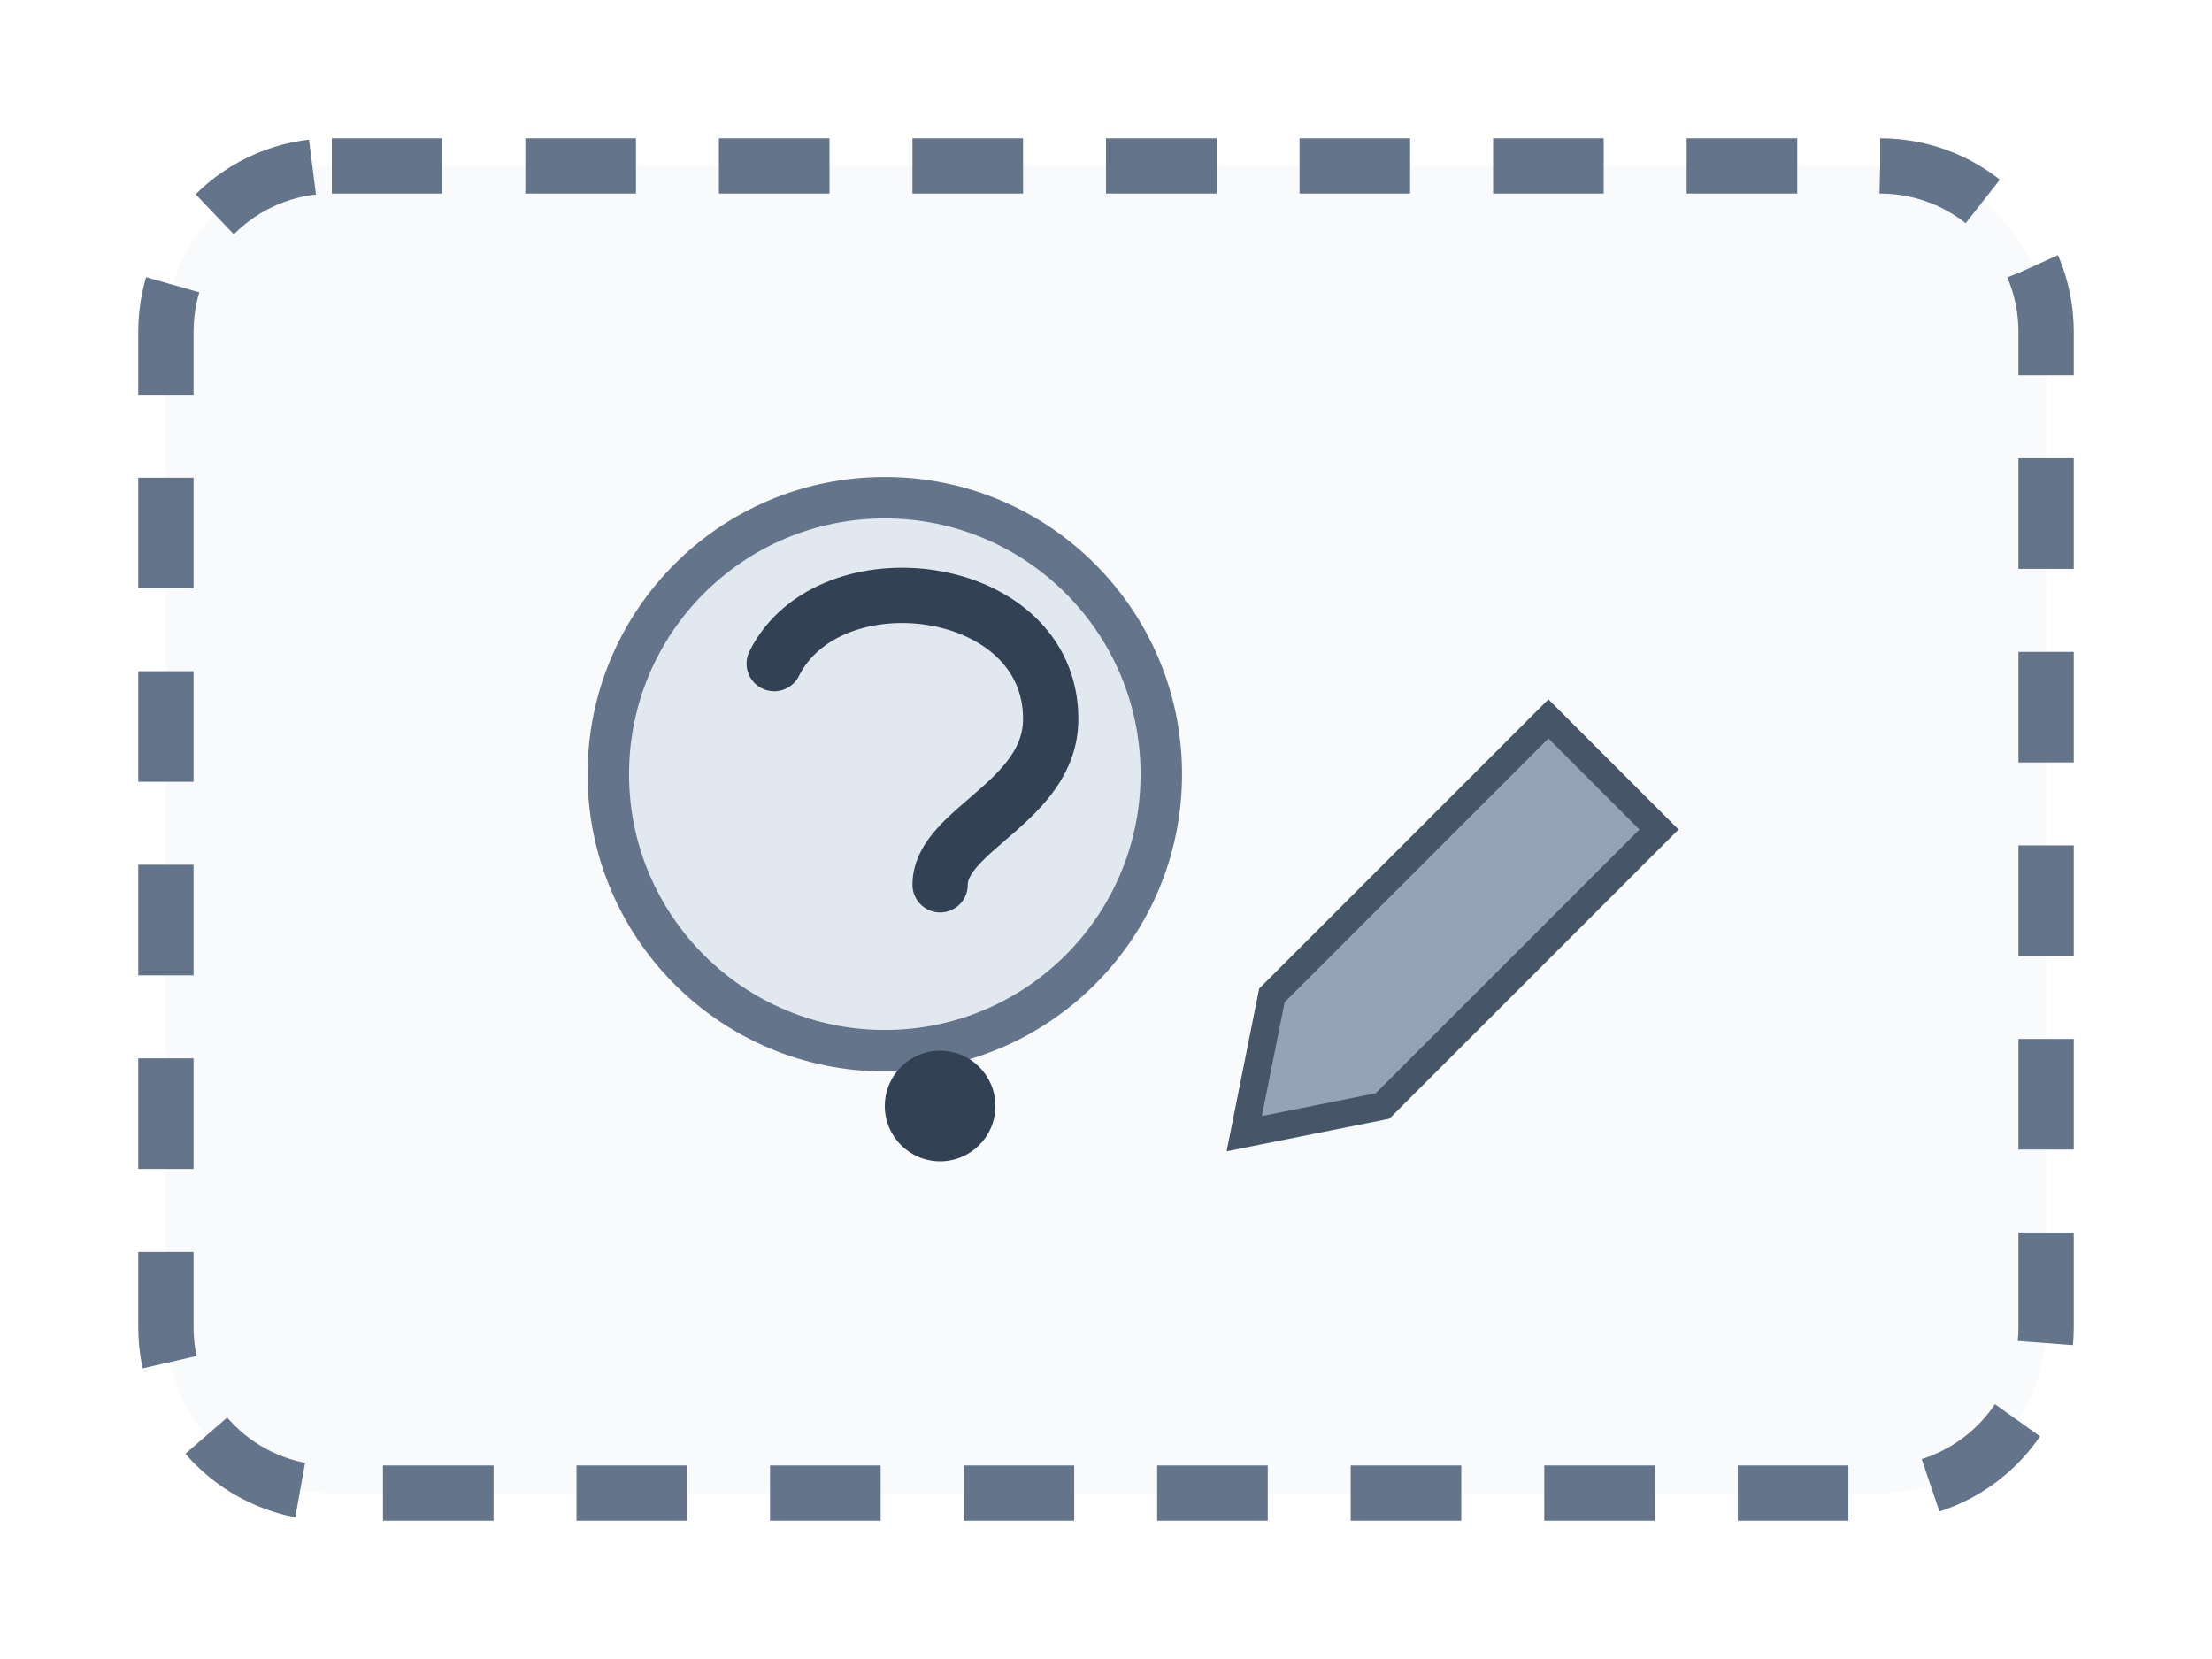
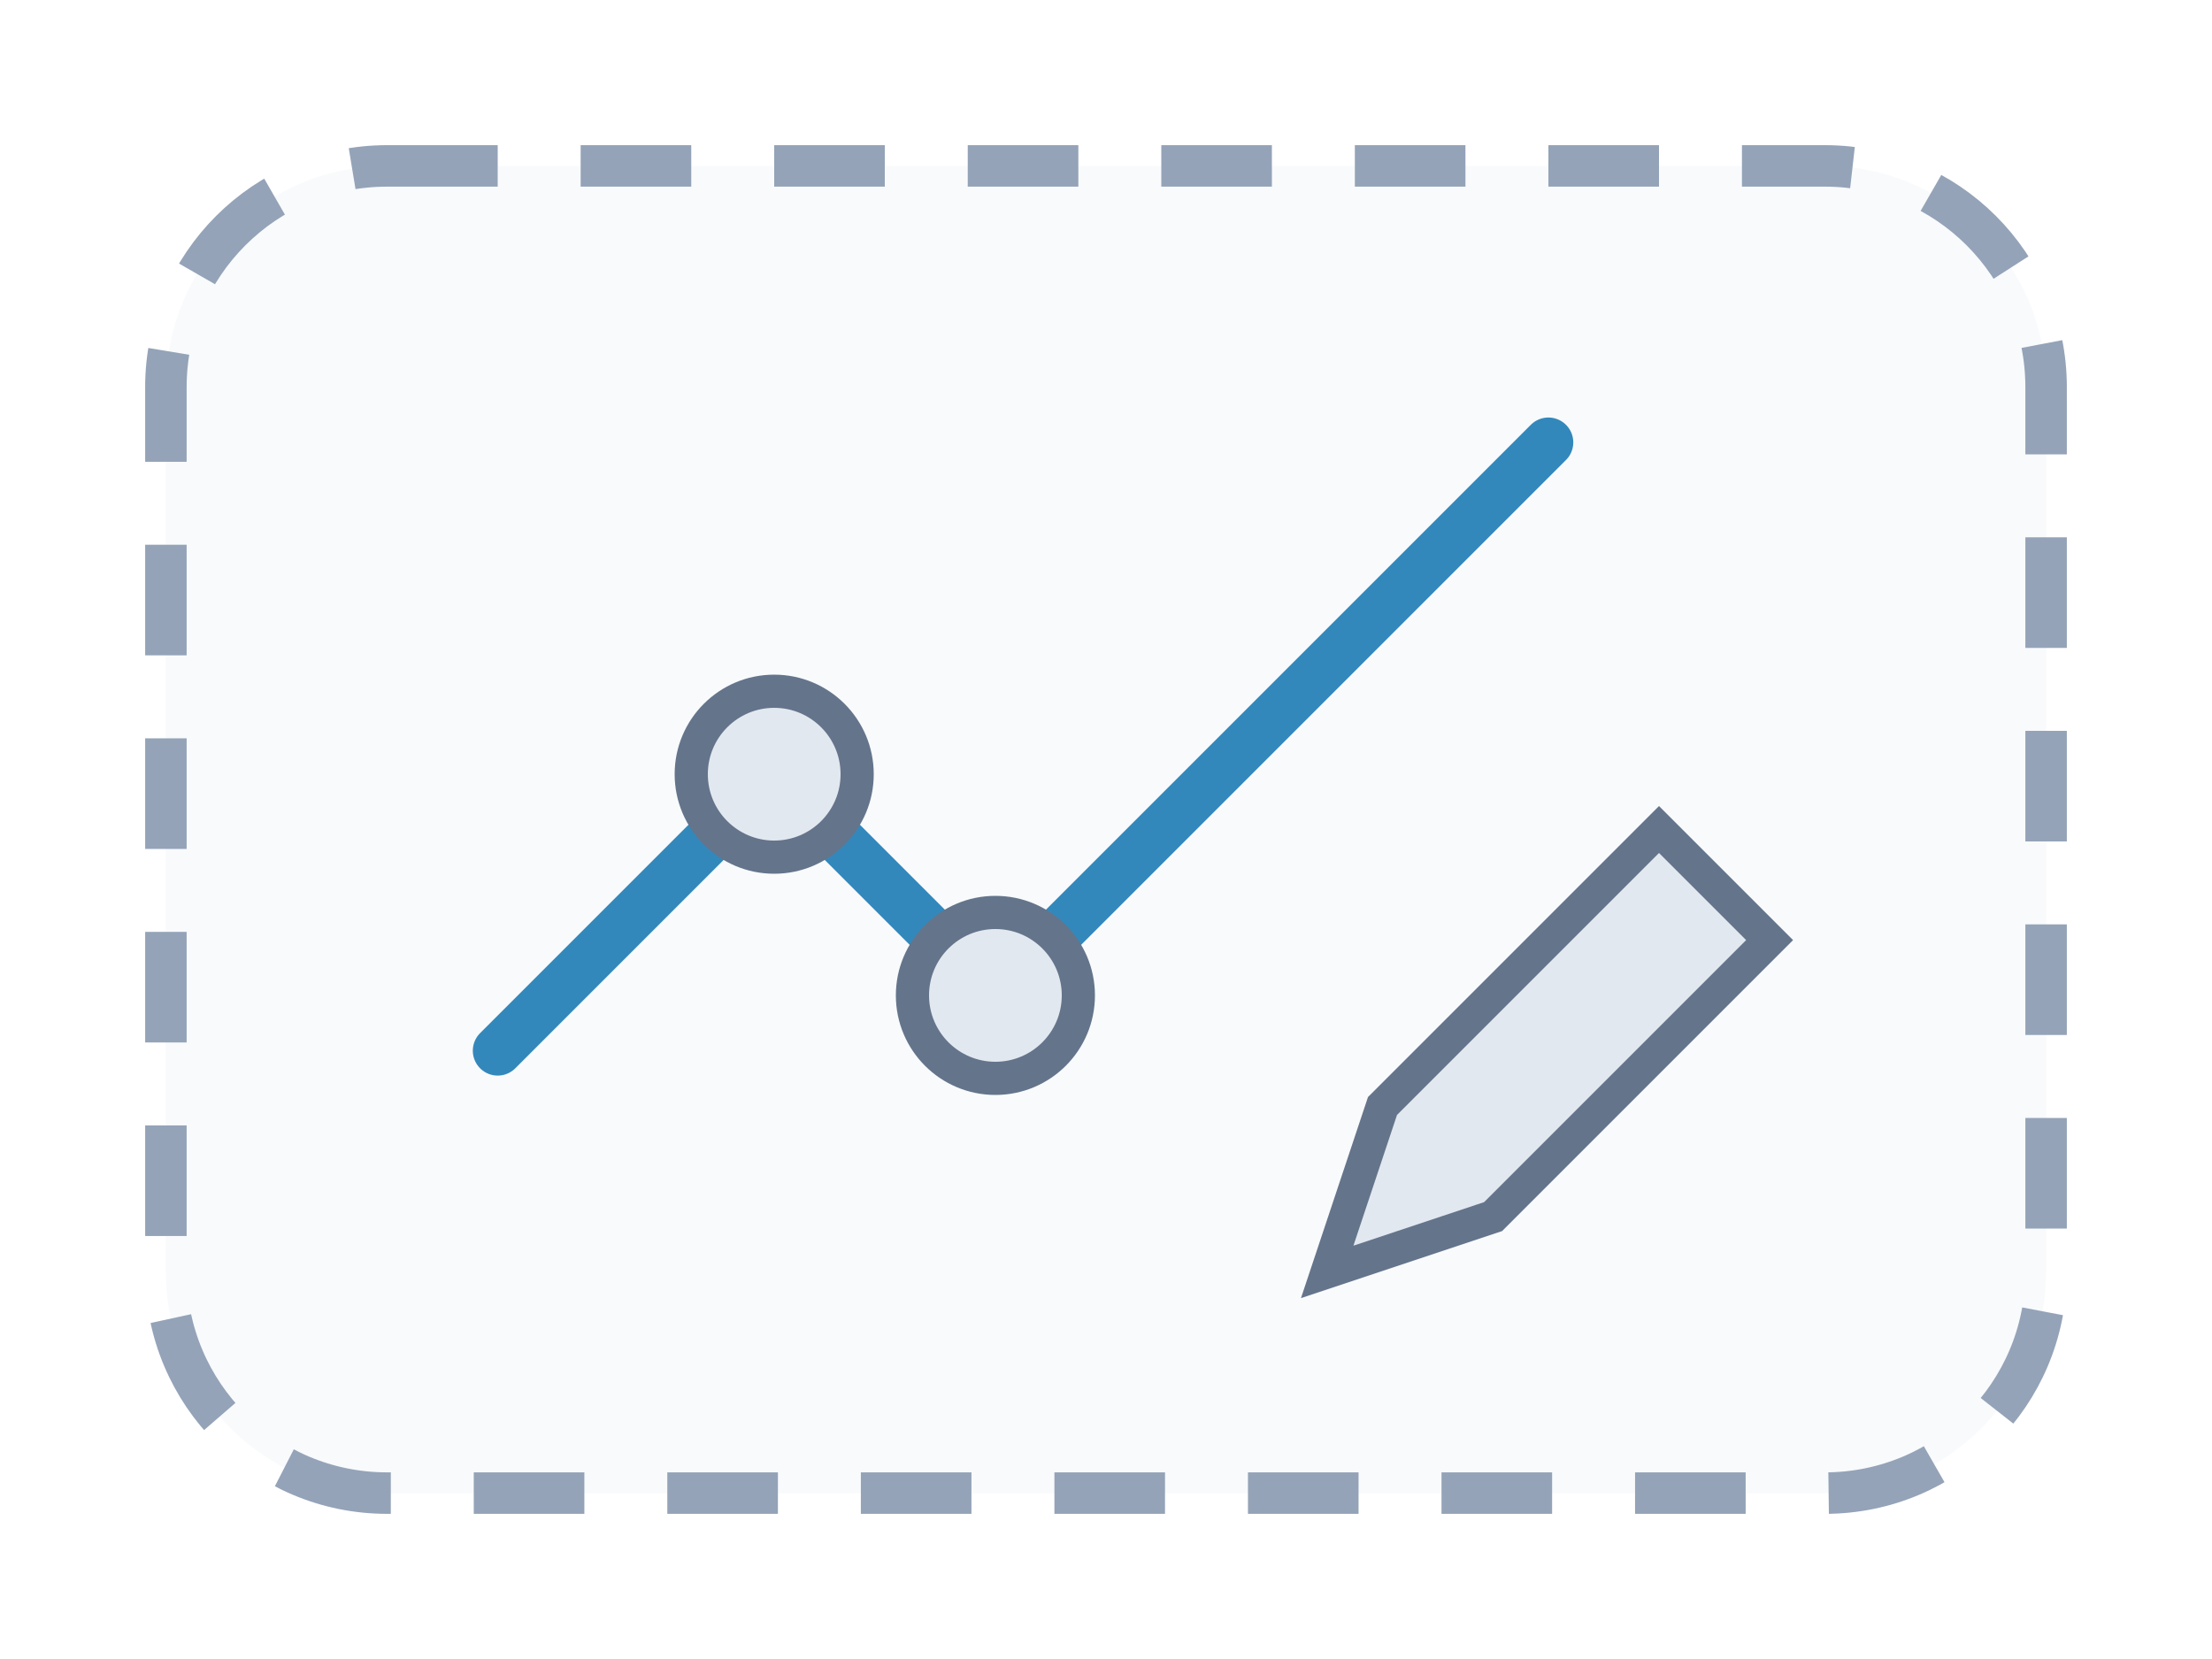
<svg xmlns="http://www.w3.org/2000/svg" width="80" height="60" viewBox="0 0 80 60" fill="none">
-   <rect x="6" y="6" width="68" height="48" rx="6" fill="#F8FAFC" stroke="#64748B" stroke-width="2" stroke-dasharray="4 3" />
-   <circle cx="32" cy="28" r="10" fill="#E2E8F0" stroke="#64748B" stroke-width="1.5" />
-   <path d="M28 24c2-4 10-3 10 2 0 3-4 4-4 6" stroke="#334155" stroke-width="2" stroke-linecap="round" stroke-linejoin="round" />
-   <circle cx="34" cy="40" r="2" fill="#334155" />
-   <path d="M46 36l10-10 4 4-10 10-5 1 1-5z" fill="#94A3B8" stroke="#475569" stroke-width="1" />
+   <rect x="6" y="6" width="68" height="48" rx="8" fill="#F8FAFC" stroke="#94A3B8" stroke-width="1.5" stroke-dasharray="4 3" />
+   <path d="M18 38l10-10 8 8 20-20" stroke="#3388BB" stroke-width="1.8" stroke-linecap="round" stroke-linejoin="round" />
+   <circle cx="28" cy="28" r="3" fill="#E2E8F0" stroke="#64748B" stroke-width="1.2" />
+   <circle cx="36" cy="36" r="3" fill="#E2E8F0" stroke="#64748B" stroke-width="1.2" />
+   <path d="M50 40l10-10 4 4-10 10-6 2 2-6z" fill="#E2E8F0" stroke="#64748B" stroke-width="1.2" />
</svg>
